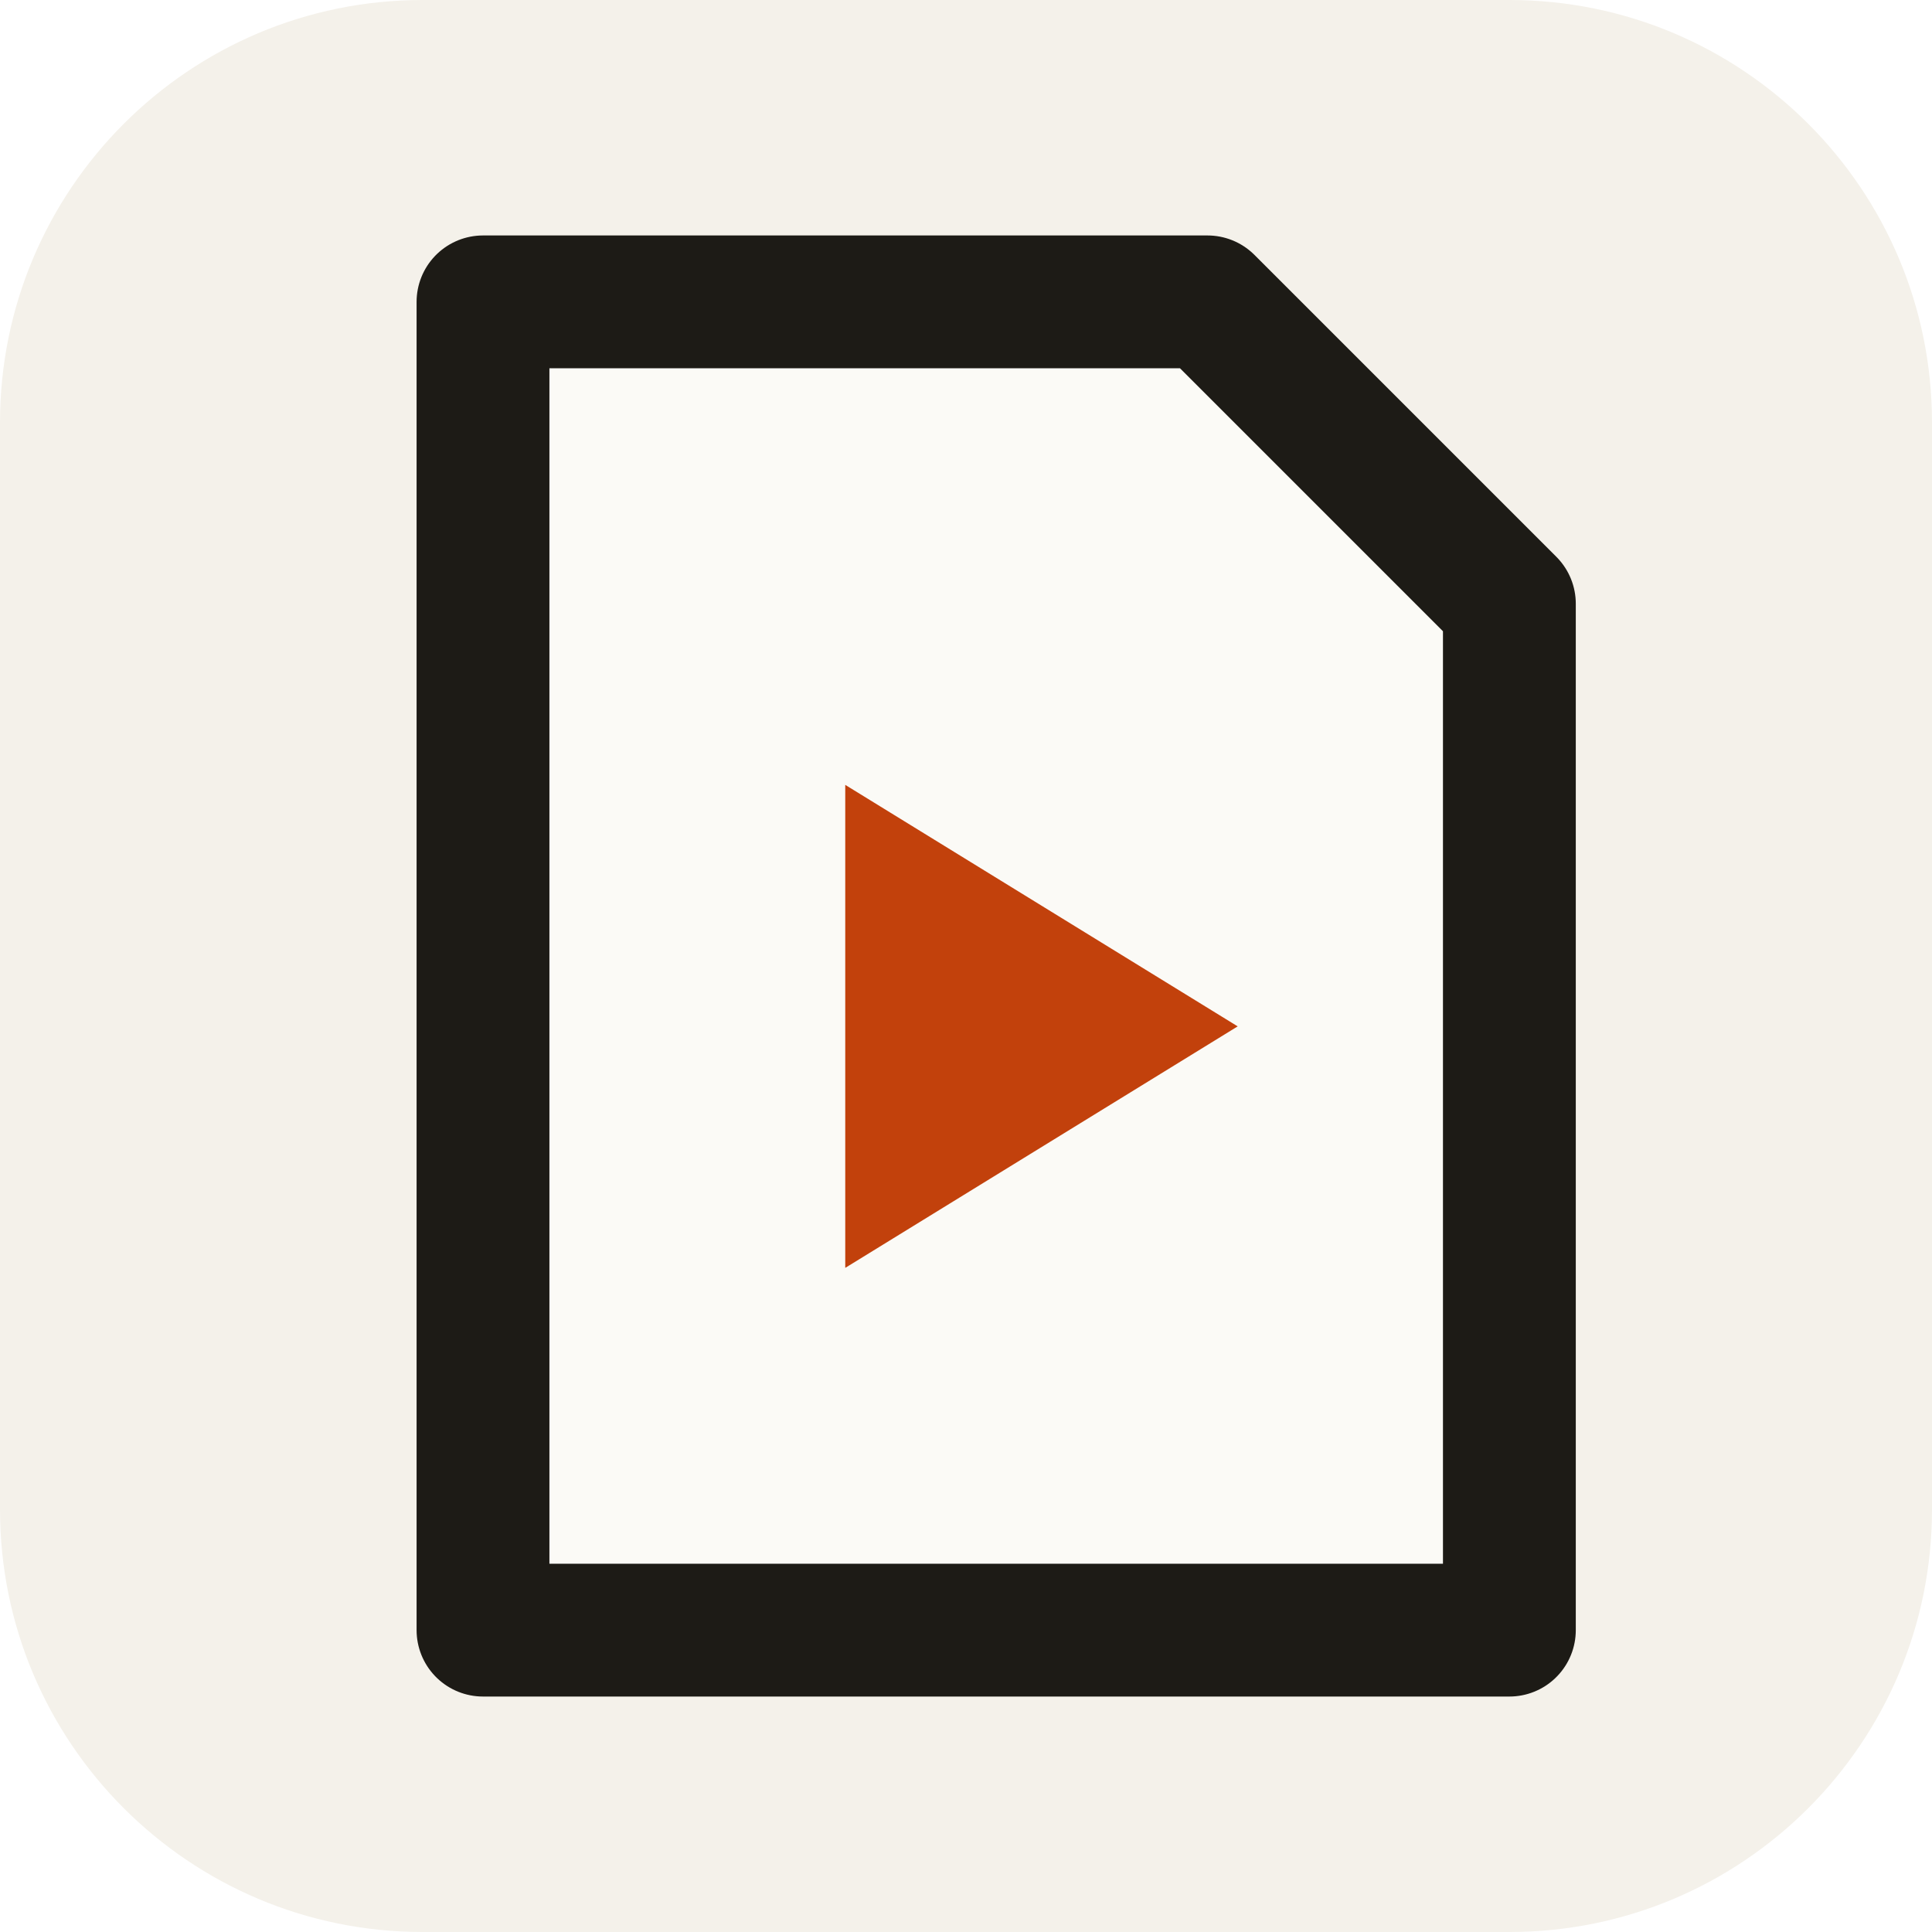
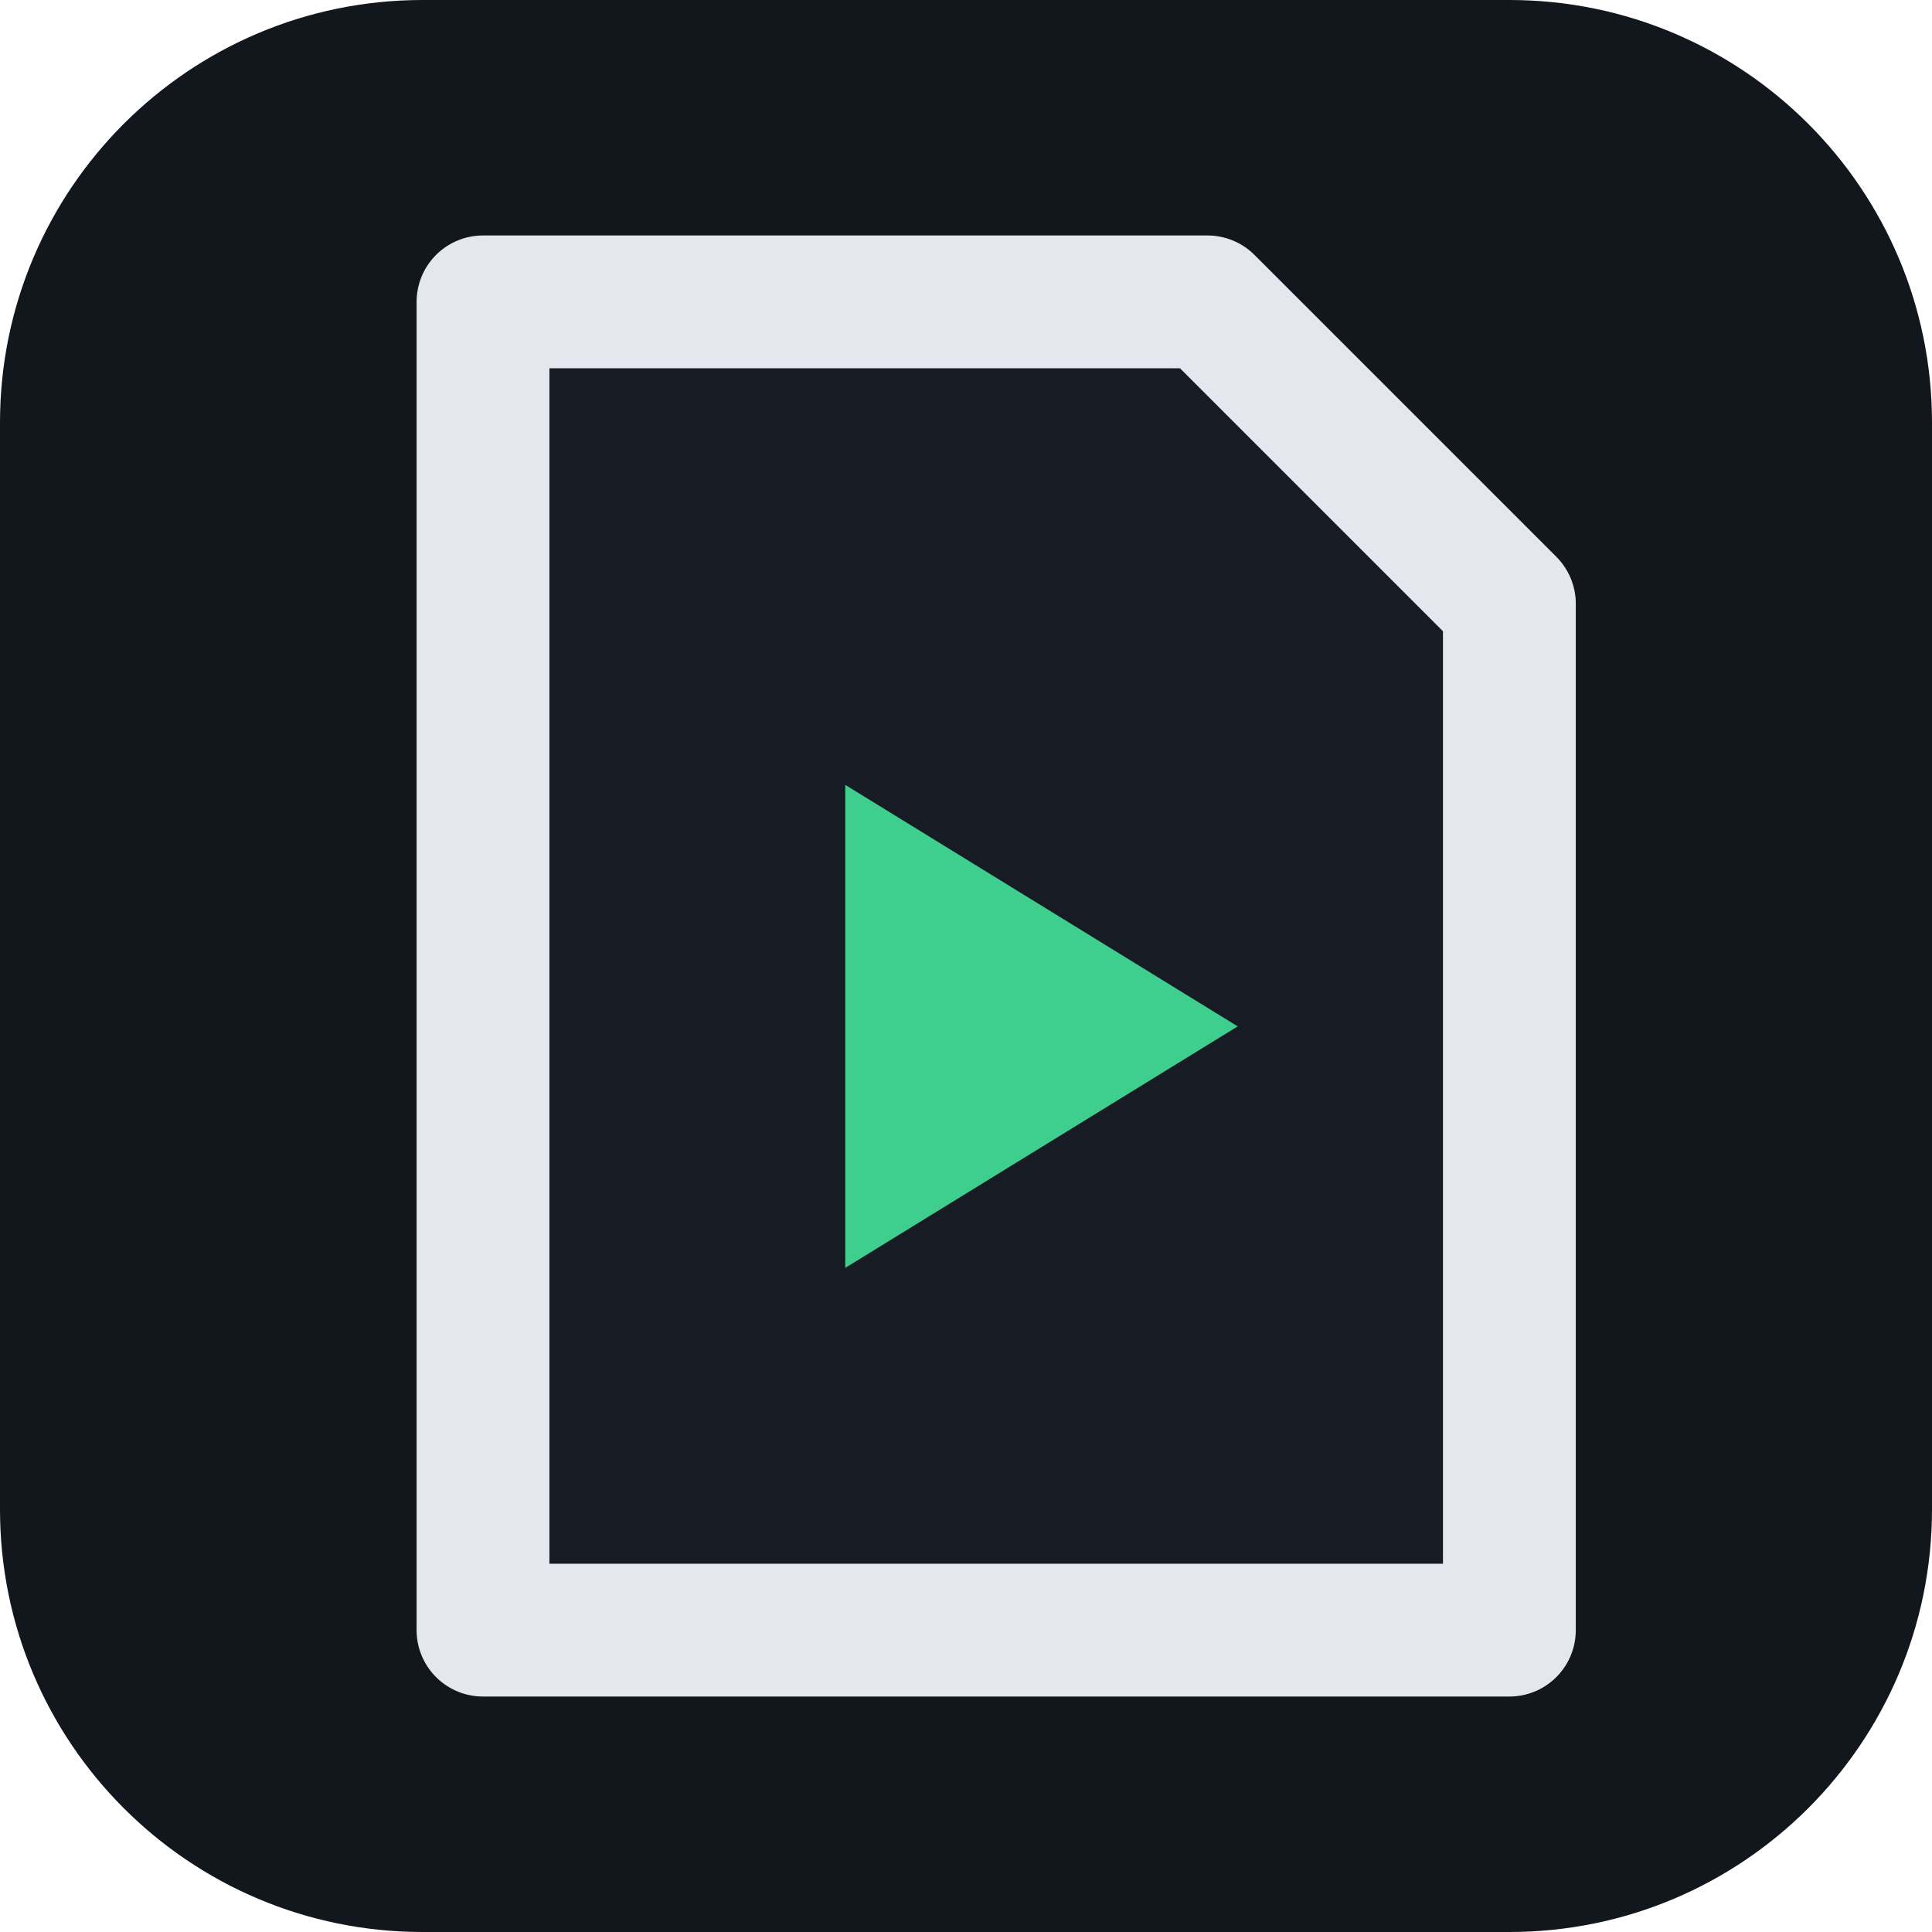
<svg xmlns="http://www.w3.org/2000/svg" viewBox="0 0 32 32">
-   <rect width="32" height="32" rx="7" fill="#F4F1EA" />
-   <path d="M8 5h12l5 5v17H8z" fill="#FBFAF6" stroke="#1D1B16" stroke-width="2.2" stroke-linejoin="round" />
-   <path d="M14 13l6.5 4-6.5 4z" fill="#C2410C" />
+   <rect width="32" height="32" rx="7" fill="#12161D" />
+   <path d="M8 5h12l5 5v17H8z" fill="#171C24" stroke="#E4E8EE" stroke-width="2.2" stroke-linejoin="round" />
+   <path d="M14 13l6.5 4-6.5 4z" fill="#3ECF8E" />
</svg>
